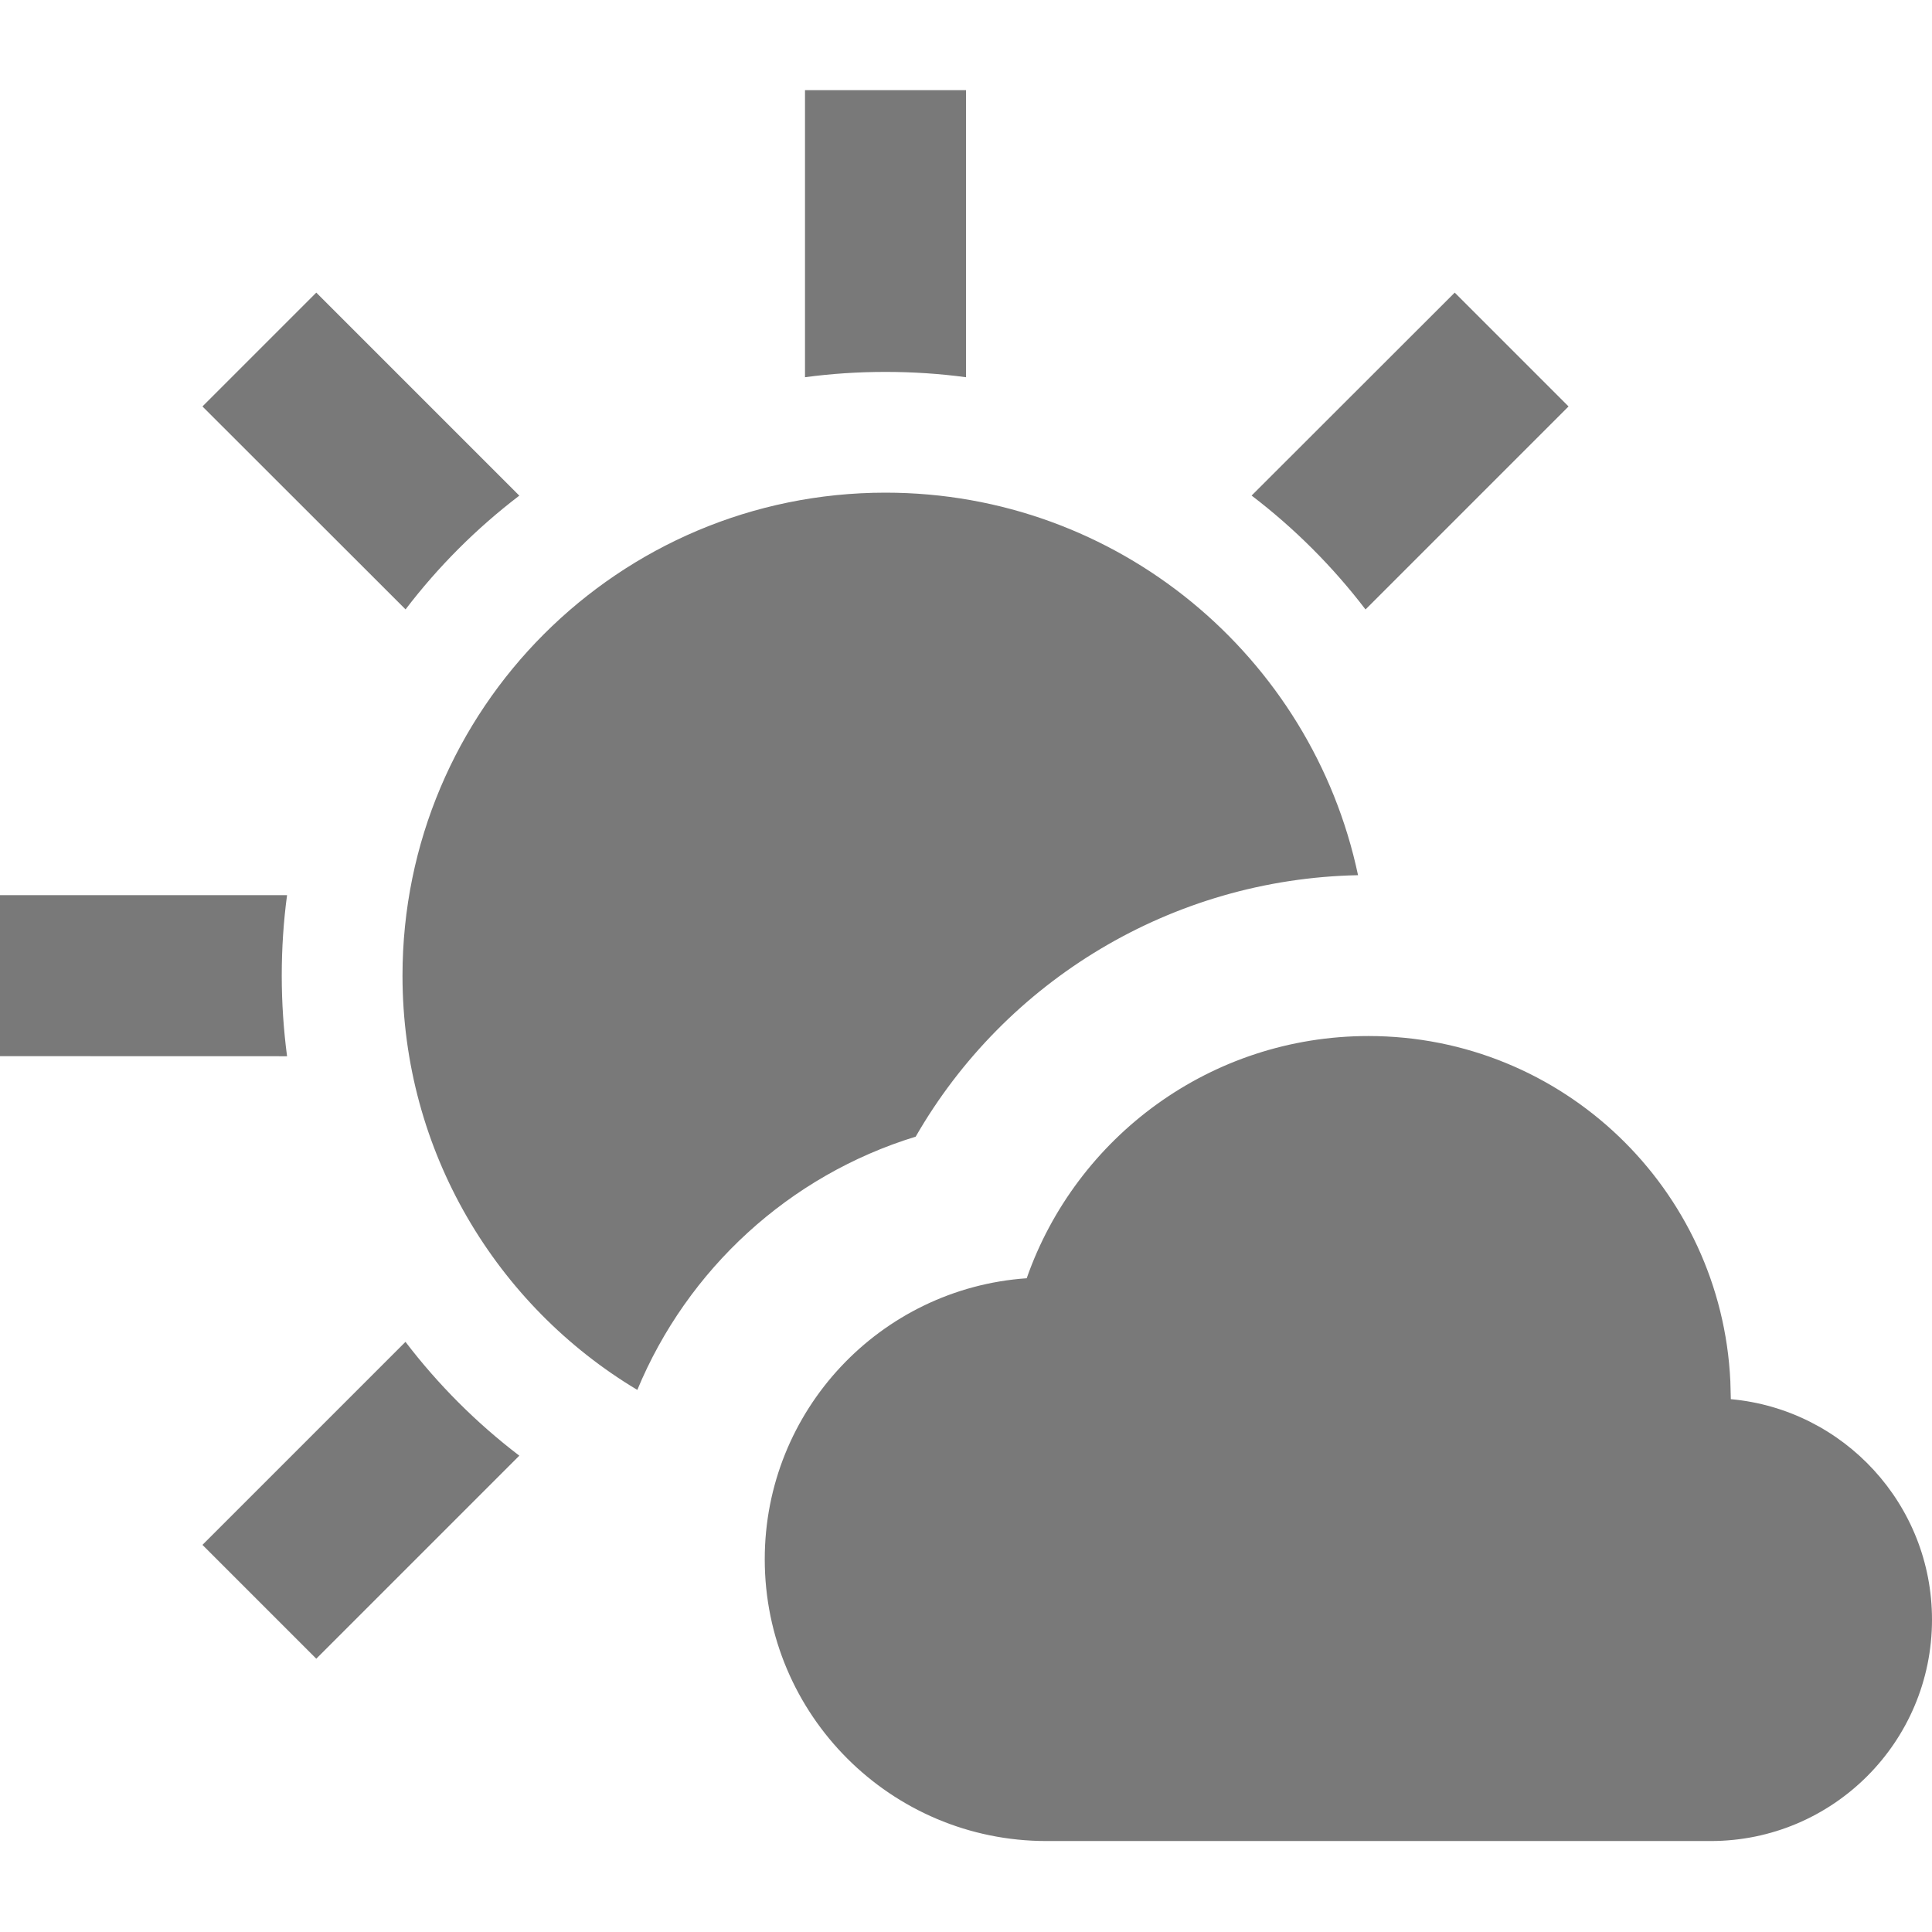
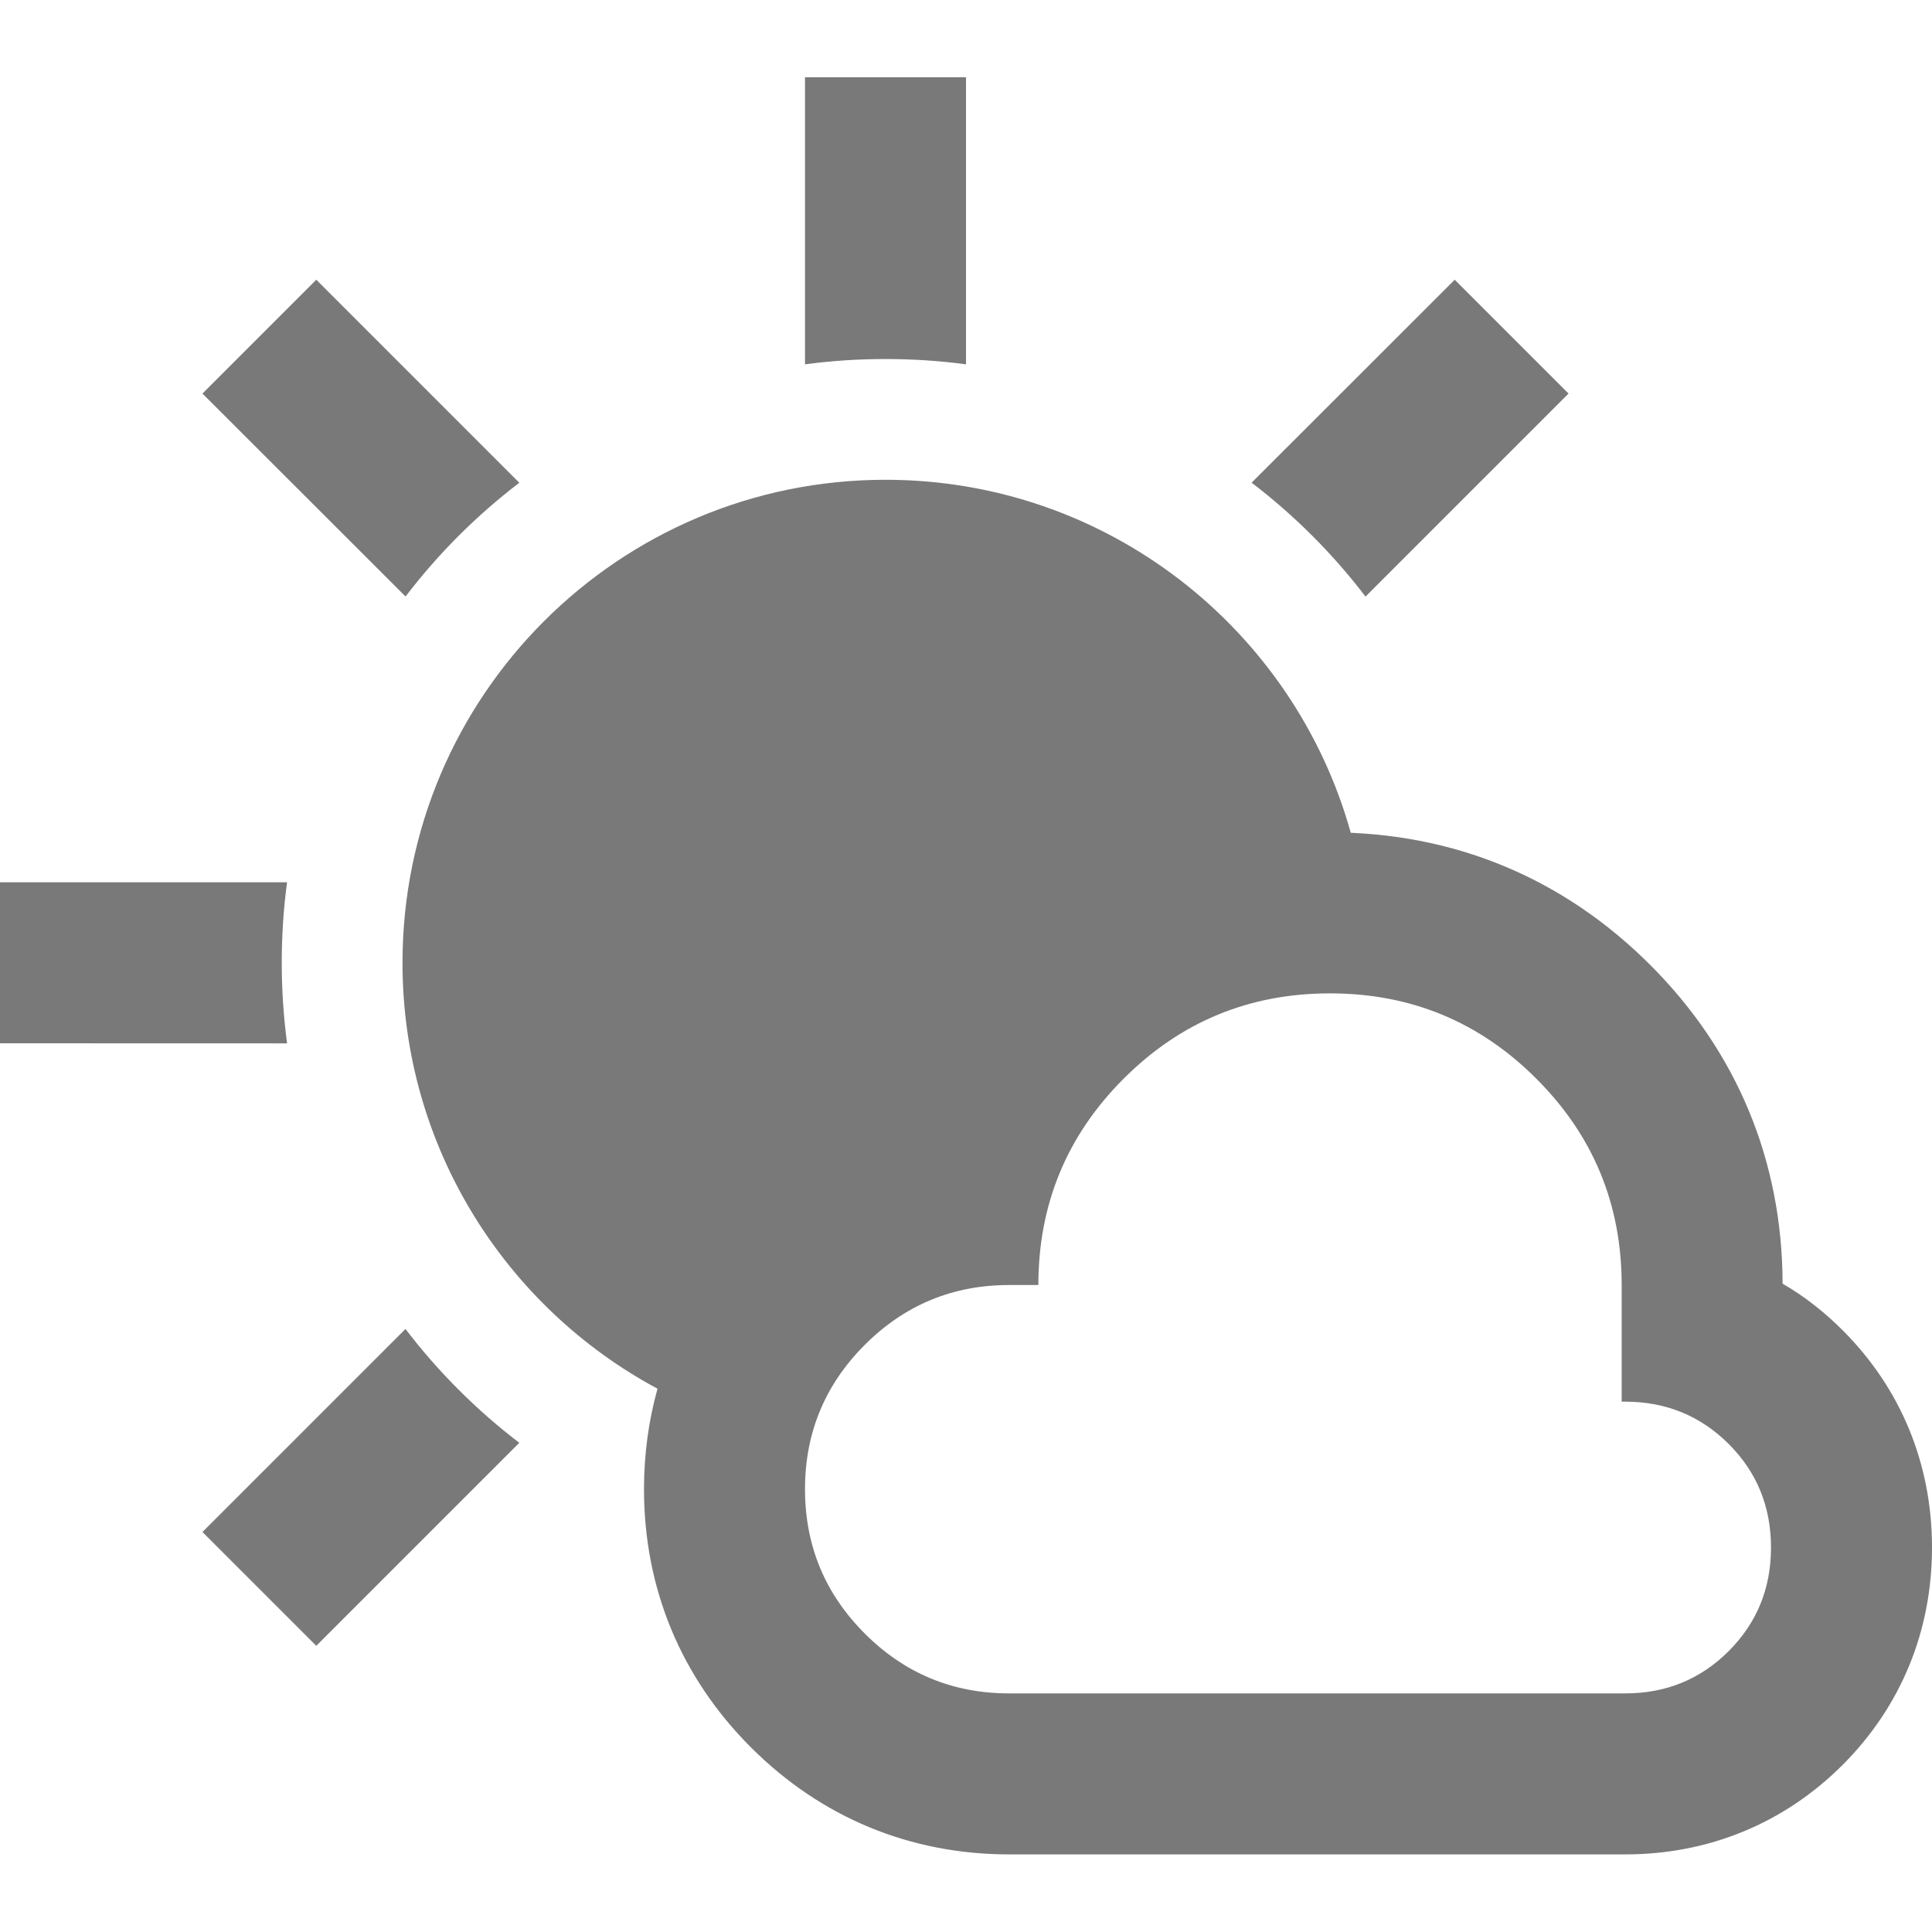
<svg xmlns="http://www.w3.org/2000/svg" width="24px" height="24px" viewBox="0 0 24 24" version="1.1">
  <g id="Season-ICON" stroke="none" fill="none" fill-rule="nonzero">
    <rect id="Rectangle" x="0" y="0" width="24" height="24" />
-     <path d="M17,12.87 C19.414,12.87 21.384,14.771 21.495,17.158 L21.501,17.381 C22.902,17.508 24,18.686 24,20.12 C24,21.639 22.769,22.87 21.25,22.87 L13,22.87 C11.067,22.87 9.5,21.303 9.5,19.37 C9.5,17.52 10.936,16.005 12.754,15.879 C13.368,14.126 15.037,12.87 17,12.87 Z M5.037,16.669 C5.443,17.201 5.919,17.677 6.451,18.083 L3.929,20.605 L2.515,19.191 L5.037,16.669 Z M11,6.12 C13.886,6.12 16.296,8.157 16.87,10.872 C14.555,10.918 12.489,12.183 11.375,14.12 C9.802,14.602 8.538,15.769 7.917,17.266 C6.169,16.219 5,14.306 5,12.12 C5,8.806 7.686,6.12 11,6.12 Z M0,11.12 L3.566,11.12 C3.522,11.447 3.5,11.781 3.5,12.12 C3.5,12.459 3.523,12.794 3.566,13.121 L0,13.12 L0,11.12 Z M18.071,3.635 L19.485,5.049 L16.963,7.571 C16.557,7.039 16.08,6.562 15.548,6.156 L18.071,3.635 Z M3.929,3.635 L6.451,6.157 C5.919,6.563 5.444,7.038 5.038,7.57 L2.515,5.049 L3.929,3.635 Z M12,1.12 L12,4.686 C11.673,4.642 11.339,4.62 11,4.62 C10.661,4.62 10.327,4.642 10,4.686 L10,1.12 L12,1.12 Z" id="Shape" fill="#797979" />
+     <path d="M16.78,10.346 L16.522,10.34 C18.054,10.34 19.417,10.904 20.499,11.986 C21.577,13.063 22.141,14.421 22.144,15.946 C22.412,16.101 22.661,16.296 22.889,16.524 C23.617,17.251 24,18.19 24,19.224 C24,20.258 23.617,21.197 22.889,21.925 C22.161,22.652 21.223,23.036 20.188,23.036 L12.536,23.036 C11.305,23.036 10.199,22.577 9.329,21.707 C8.458,20.837 8,19.73 8,18.499 C8,18.066 8.057,17.648 8.168,17.251 C6.283,16.24 5,14.25 5,11.96 C5,8.646 7.686,5.96 11,5.96 C13.754,5.96 16.075,7.816 16.78,10.346 Z M16.522,12.34 C15.519,12.34 14.665,12.693 13.958,13.4 C13.252,14.106 12.899,14.961 12.899,15.963 L12.536,15.963 C11.836,15.963 11.238,16.211 10.743,16.706 C10.248,17.201 10,17.799 10,18.499 C10,19.2 10.248,19.798 10.743,20.293 C11.238,20.788 11.836,21.036 12.536,21.036 L20.188,21.036 C20.696,21.036 21.124,20.861 21.475,20.51 C21.825,20.16 22,19.731 22,19.224 C22,18.717 21.825,18.288 21.475,17.938 C21.124,17.588 20.696,17.412 20.188,17.412 L20.145,17.412 L20.145,15.963 C20.145,14.961 19.792,14.106 19.085,13.4 C18.379,12.693 17.524,12.34 16.522,12.34 Z M5.037,16.509 C5.443,17.041 5.919,17.517 6.451,17.923 L3.929,20.445 L2.515,19.031 L5.037,16.509 Z M3.566,10.96 C3.522,11.287 3.5,11.621 3.5,11.96 C3.5,12.299 3.523,12.634 3.566,12.961 L0,12.96 L0,10.96 L3.566,10.96 Z M18.071,3.475 L19.485,4.889 L16.963,7.411 C16.557,6.879 16.08,6.402 15.548,5.996 L18.071,3.475 Z M3.929,3.475 L6.451,5.997 C5.919,6.403 5.444,6.878 5.038,7.41 L2.515,4.889 L3.929,3.475 Z M12,0.96 L12,4.526 C11.673,4.482 11.339,4.46 11,4.46 C10.661,4.46 10.327,4.482 10,4.526 L10,0.96 L12,0.96 Z" id="Shape" fill="#797979" />
  </g>
</svg>
